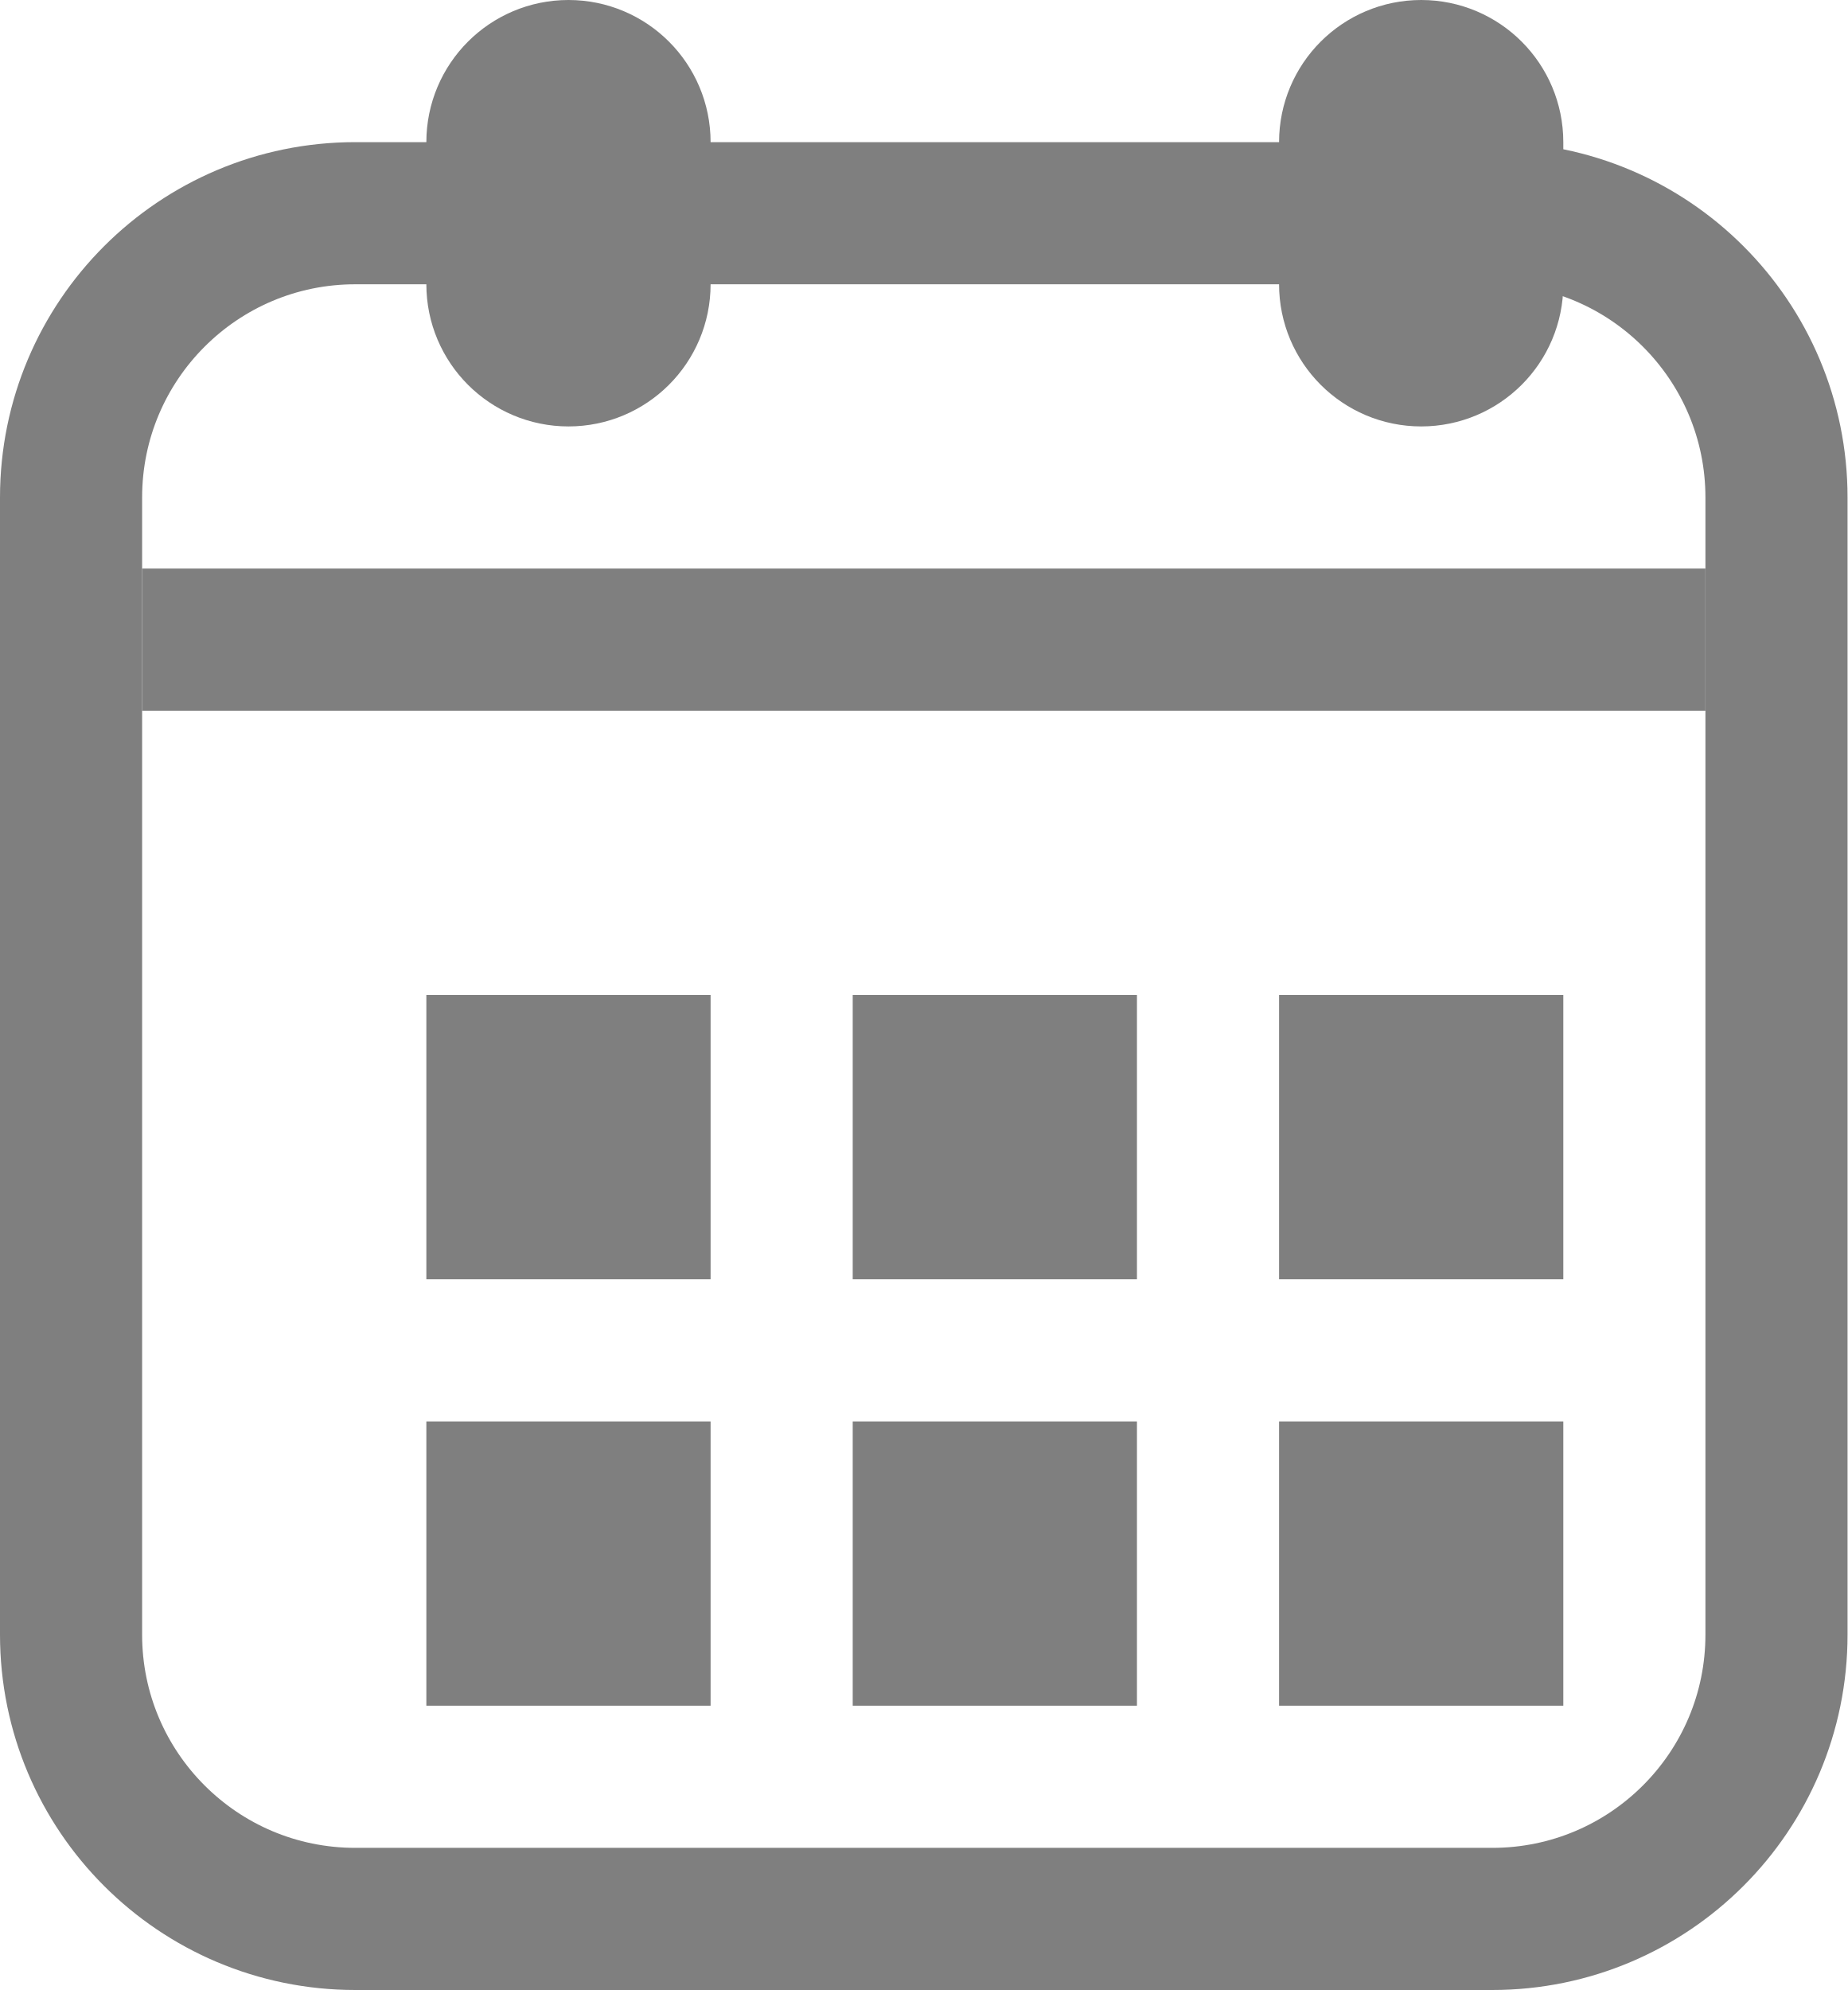
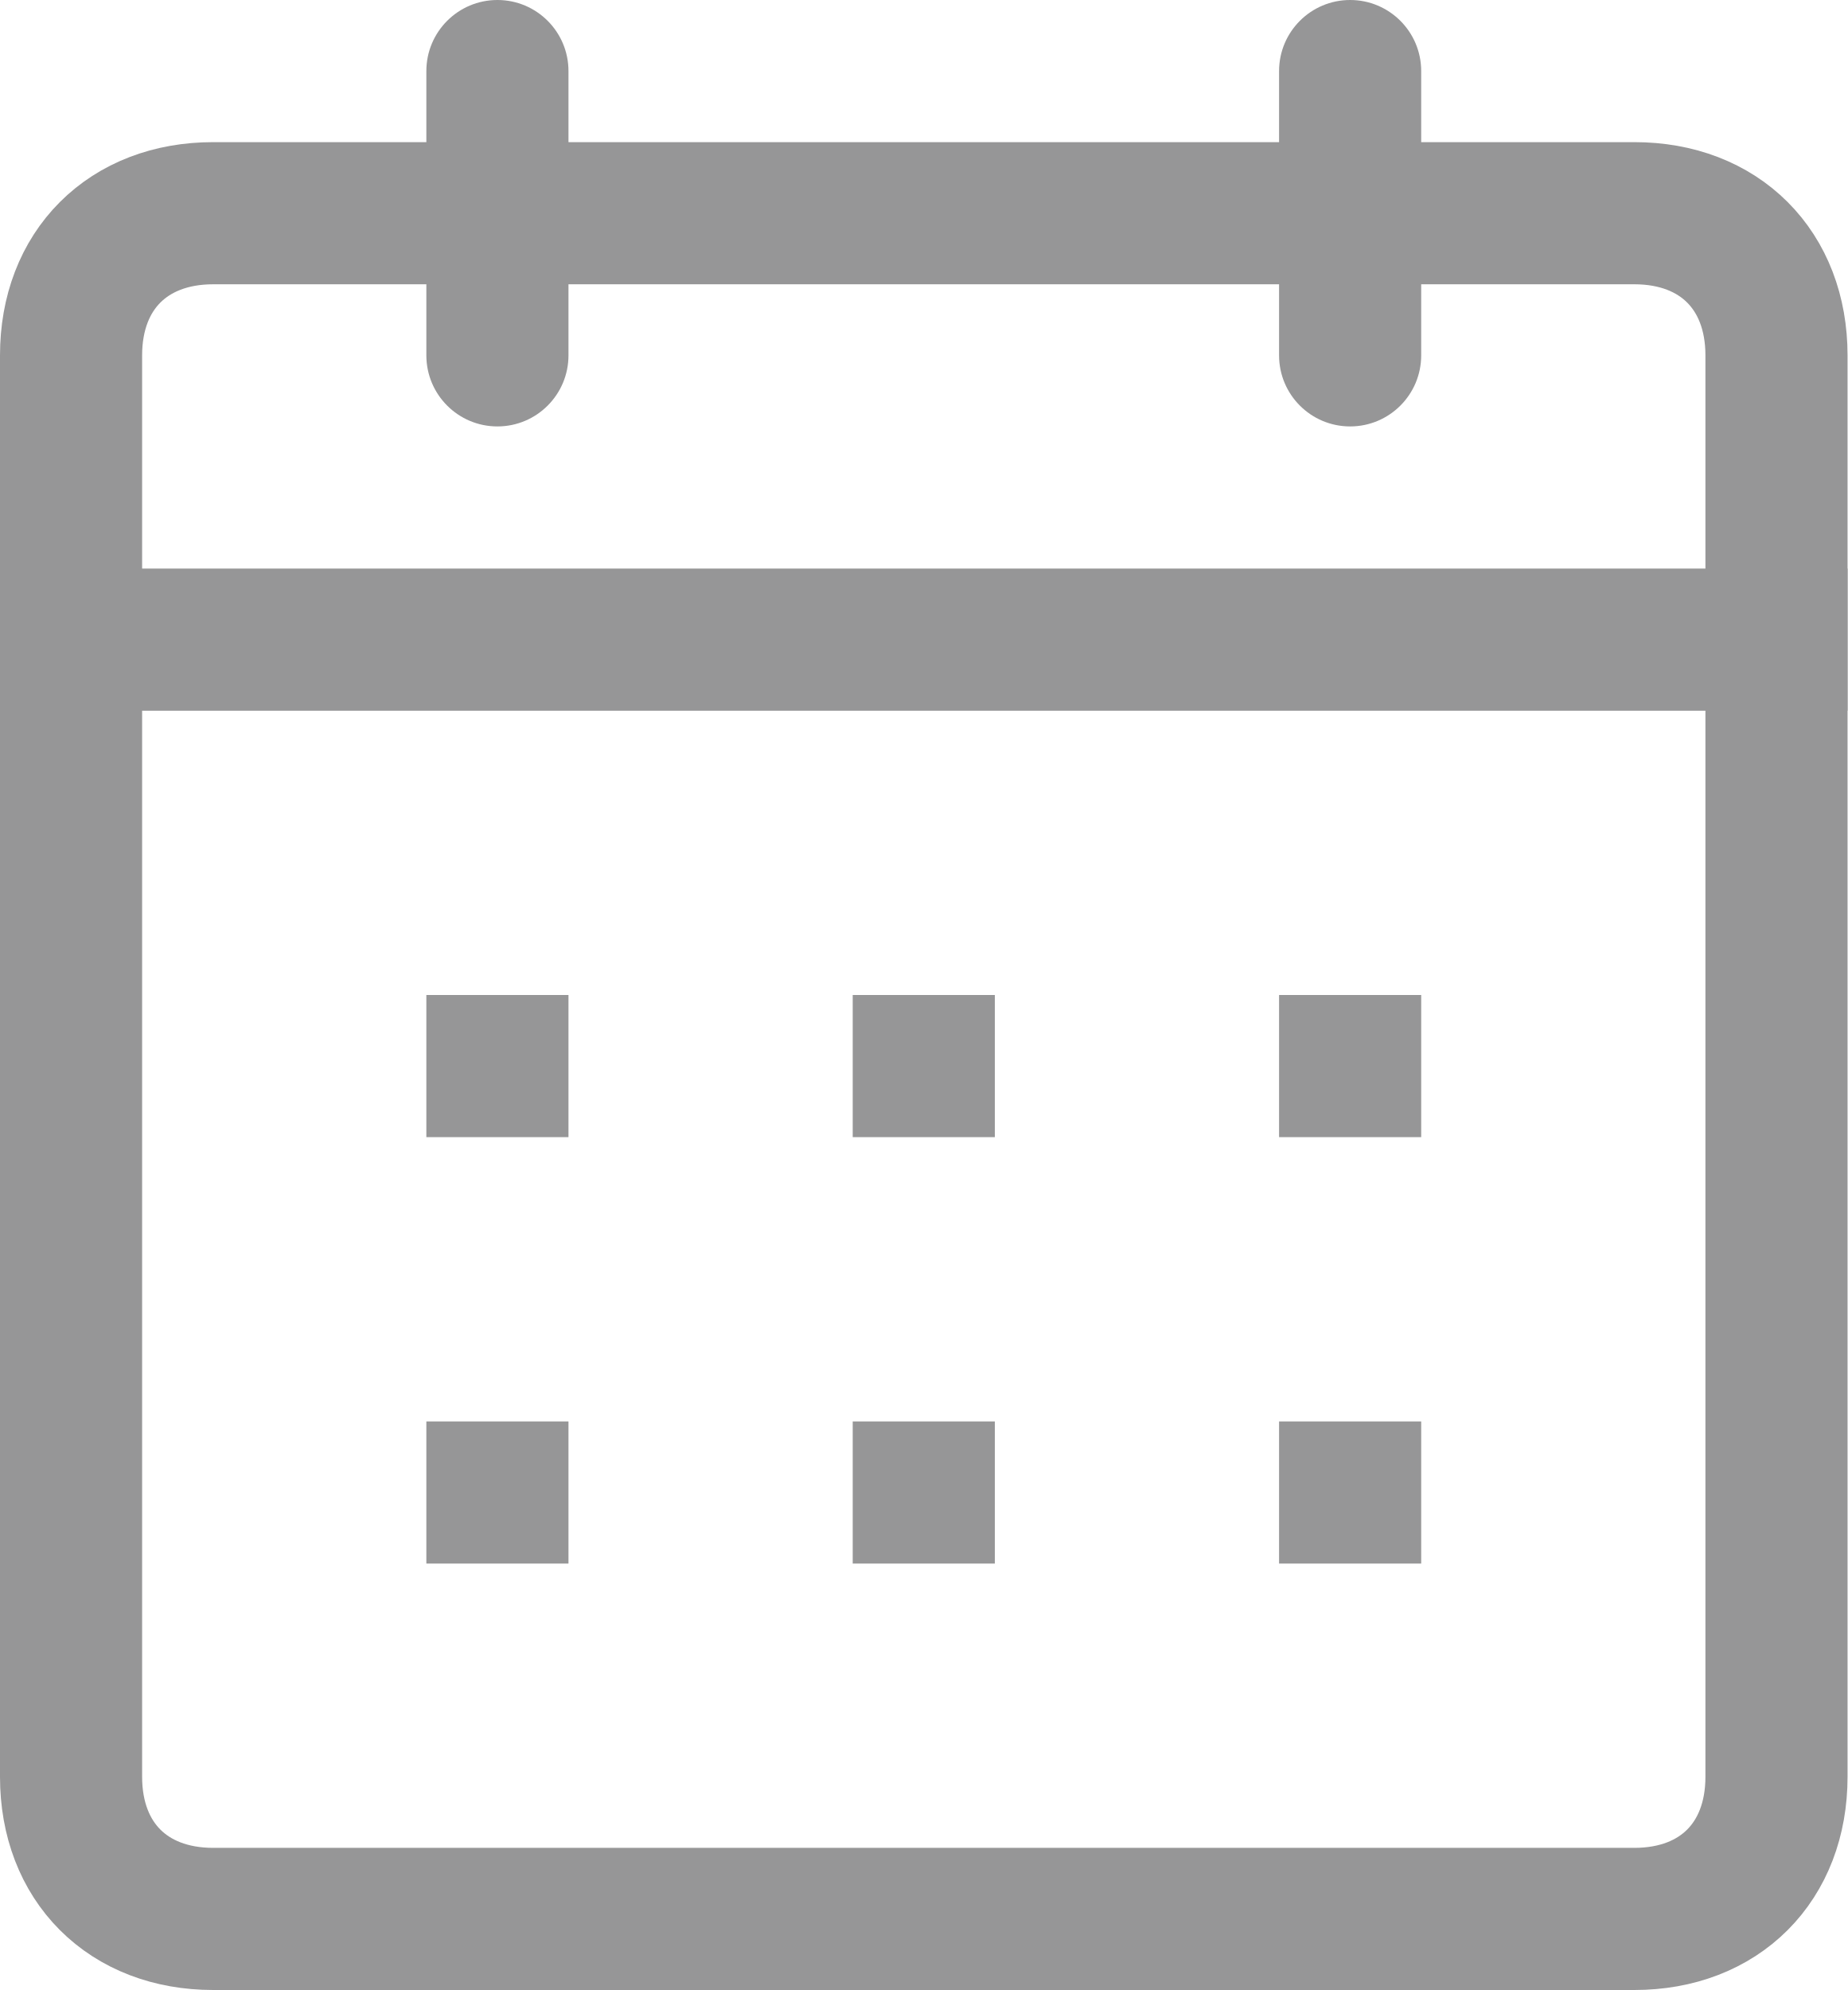
<svg xmlns="http://www.w3.org/2000/svg" width="13px" height="14px" viewBox="0 0 13 14" version="1.1">
  <defs />
-   <g id="30-05" stroke="none" stroke-width="1" fill="none" fill-rule="evenodd" opacity="0.5">
-     <g id="guide" transform="translate(-530, -1962)">
-       <g id="Group-3" transform="translate(373, 1937)">
-         <g id="сalendar" transform="translate(157, 25)">
-           <rect id="Rectangle-2" stroke="#000000" x="3.5" y="7.5" width="1" height="1" />
-           <rect id="Rectangle-2-Copy-4" stroke="#000000" x="3.5" y="10.5" width="1" height="1" />
-           <rect id="Rectangle-2-Copy" stroke="#000000" x="6.5" y="7.5" width="1" height="1" />
-           <rect id="Rectangle-2-Copy-5" stroke="#000000" x="6.5" y="10.5" width="1" height="1" />
-           <rect id="Rectangle-2-Copy-2" stroke="#000000" x="9.5" y="7.5" width="1" height="1" />
-           <rect id="Rectangle-2-Copy-3" stroke="#000000" x="9.5" y="10.5" width="1" height="1" />
-           <rect id="Rectangle" stroke="#000000" x="0.5" y="1.5" width="12" height="12" rx="2" />
-           <rect id="Rectangle-14" stroke="#000000" x="3.5" y="0.5" width="1" height="2" rx="0.5" />
-           <rect id="Rectangle-14-Copy" stroke="#000000" x="9.5" y="0.5" width="1" height="2" rx="0.5" />
-           <rect id="Rectangle-27" fill="#000000" x="1" y="4" width="11" height="1" />
-         </g>
-       </g>
+   <g id="Page-1" stroke="none" stroke-width="1" fill="none" fill-rule="evenodd">
+     <g id="calendar2-02">
+       <path d="M11.5,1.5 L1.5,1.5 C0.9,1.5 0.5,1.9 0.5,2.5 L0.5,12.5 C0.5,13.1 0.9,13.5 1.5,13.5 L11.5,13.5 C12.1,13.5 12.5,13.1 12.5,12.5 L12.5,2.5 C12.5,1.9 12.1,1.5 11.5,1.5 Z" id="Shape" stroke="#969697" />
+       <rect id="Rectangle-path" fill="#969697" fill-rule="nonzero" x="3" y="0" width="1" height="3" rx="0.5" />
+       <rect id="Rectangle-path" fill="#969697" fill-rule="nonzero" x="3" y="7" width="1" height="1" />
+       <rect id="Rectangle-path" fill="#969697" fill-rule="nonzero" x="3" y="10" width="1" height="1" />
+       <rect id="Rectangle-path" fill="#969697" fill-rule="nonzero" x="6" y="7" width="1" height="1" />
+       <rect id="Rectangle-path" fill="#969697" fill-rule="nonzero" x="6" y="10" width="1" height="1" />
+       <rect id="Rectangle-path" fill="#969697" fill-rule="nonzero" x="9" y="7" width="1" height="1" />
+       <rect id="Rectangle-path" fill="#969697" fill-rule="nonzero" x="9" y="10" width="1" height="1" />
+       <rect id="Rectangle-path" fill="#969697" fill-rule="nonzero" x="9" y="0" width="1" height="3" rx="0.5" />
+       <rect id="Rectangle-path" fill="#969697" fill-rule="nonzero" x="0" y="4" width="13" height="1" />
    </g>
  </g>
</svg>
